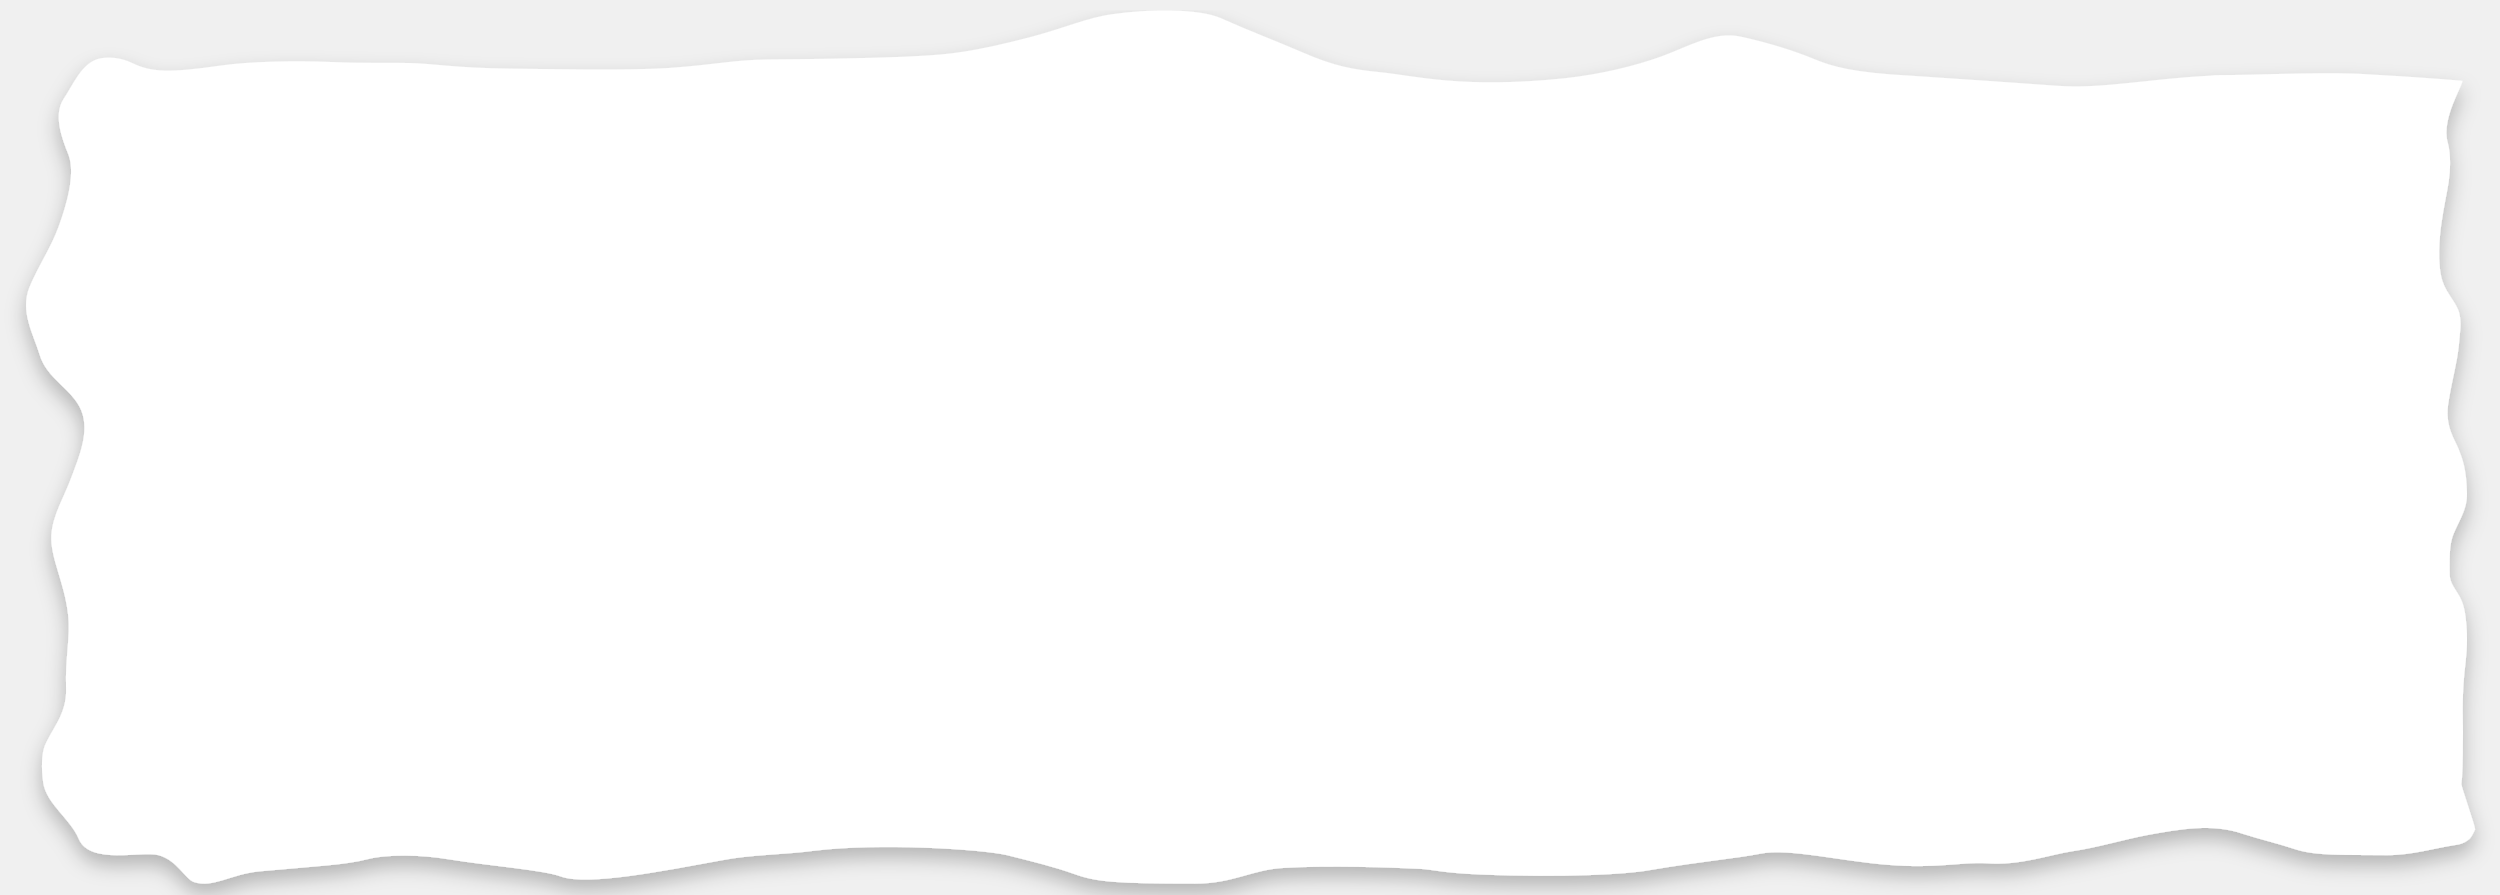
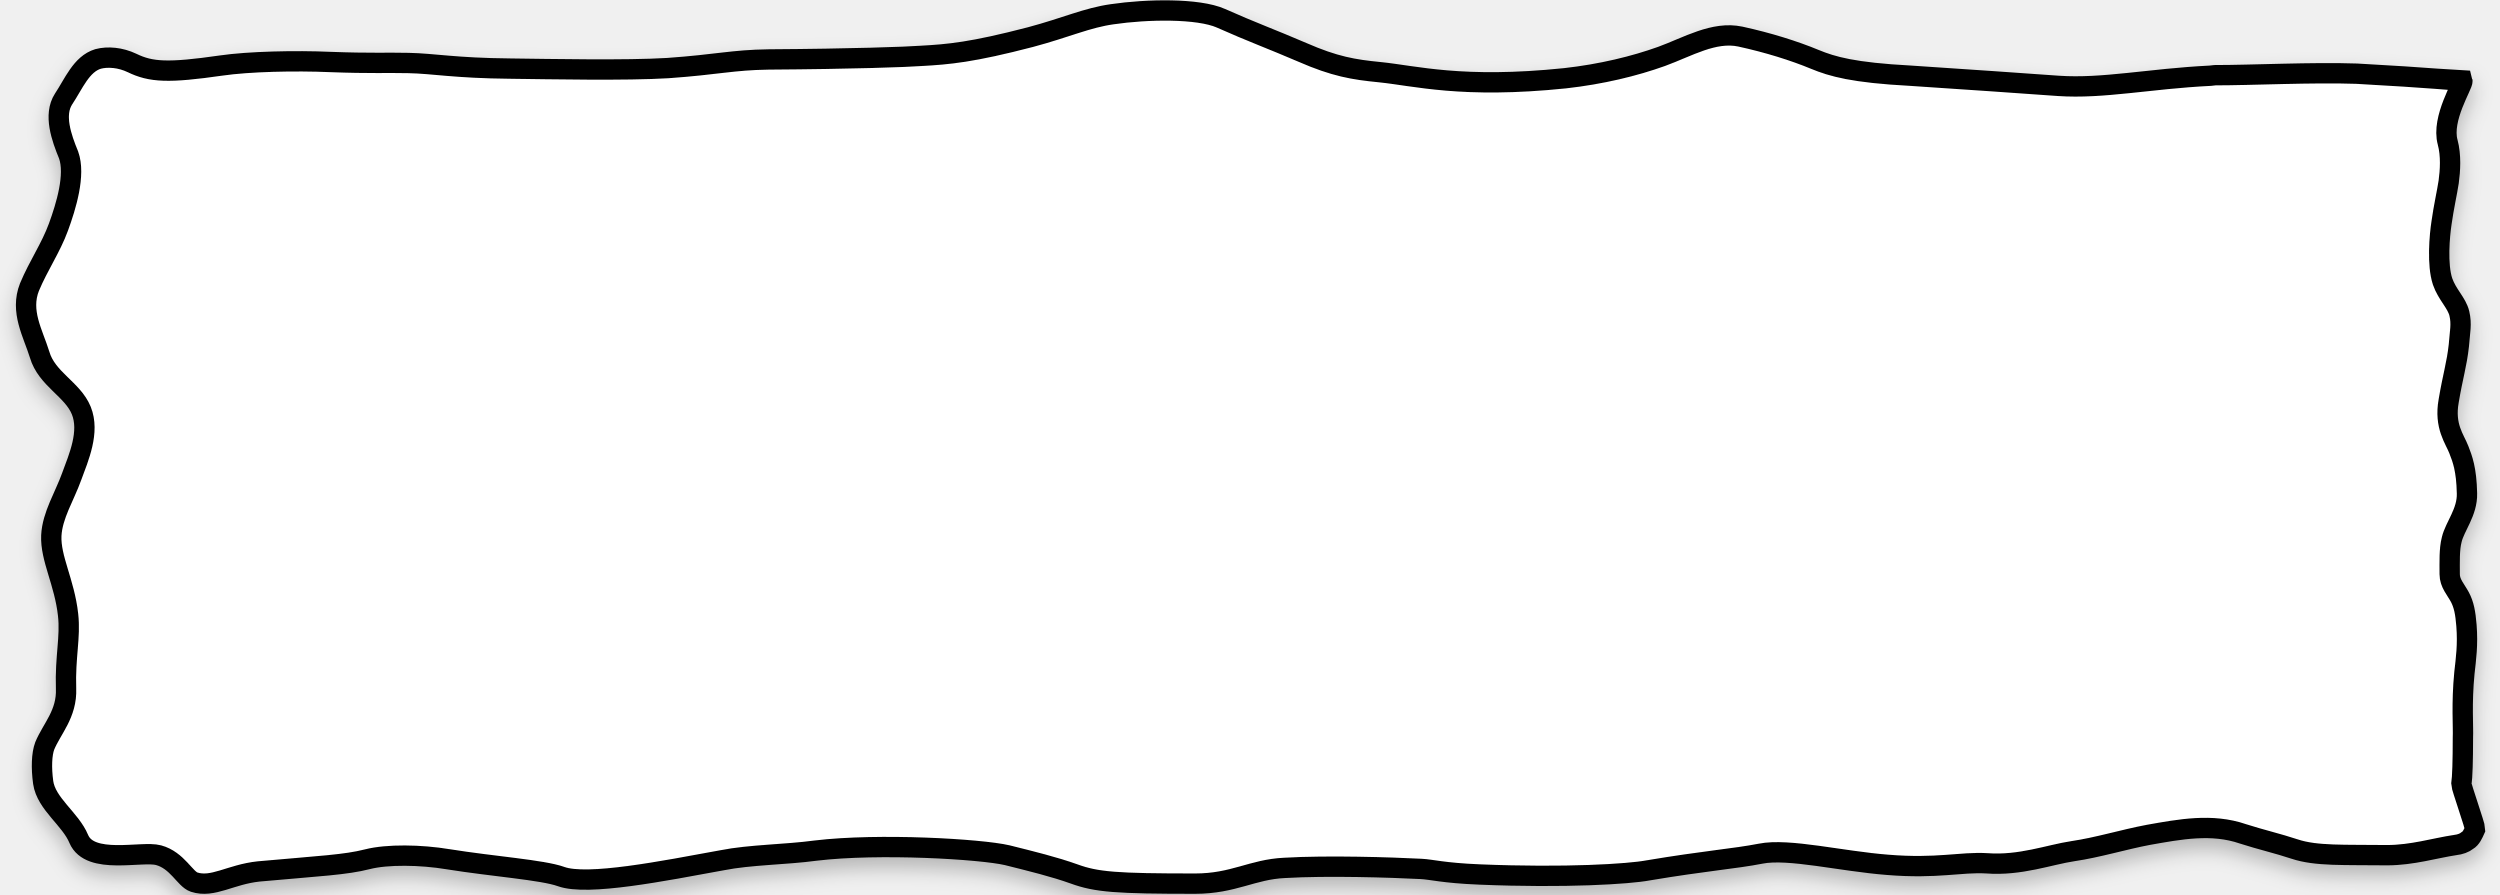
- <svg xmlns="http://www.w3.org/2000/svg" viewBox="0 0 492 176" preserveAspectRatio="none">
+ <svg xmlns="http://www.w3.org/2000/svg" viewBox="0 0 492 176" preserveAspectRatio="none" shape-rendering="crispEdges">
  <style type="text/css">
	.st0{filter:url(#dropShadow);}
	.st1{fill:#FFFFFF;}
</style>
  <filter height="200%" id="dropShadow" width="200%" x="-50%" y="-50%">
    <feDropShadow dx="0" dy="2" flood-opacity="0.25" stdDeviation="2" />
  </filter>
  <g>
    <g class="st0">
-       <path class="st1" d="M463.8,14.5c14.6,0.8,20.4,1.4,20.8,1.4c0.2,0.7-4.2,7.4-2.9,12.1c0.7,2.6,0.5,5.6,0.2,7.8    c-0.3,2-1,5.1-1.4,8c-0.4,2.6-0.9,8.3,0.2,11.6c0.9,2.6,2.8,4.2,3.3,6.3s0.1,3.6-0.1,6.3c-0.4,3.7-1.2,6.1-2,10.9    c-0.9,5,1.2,7.5,2,9.6l0,0c0.7,1.8,1.5,3.8,1.6,8.6c0.1,3.7-2.4,6.5-3,9.1c-0.5,1.9-0.4,4.4-0.4,6.8c0,1.8,1.2,3,2,4.5    s1.1,3.1,1.3,5.6c0.3,3.8-0.1,6.6-0.4,9.3c-0.6,6.1-0.2,10.6-0.3,12.8c0,4.4-0.1,7.8-0.3,9.1c0,0.6,2.7,8.2,2.7,8.9l0,0    c-0.4,0.9-0.8,1.8-1.5,2.2c-0.6,0.5-1.5,0.8-2.4,0.9c-4,0.6-8.5,2-13.4,2c-8.5-0.1-14,0.2-18.2-1.2c-3.3-1.1-6.8-1.9-10.2-3    c-6.1-2.1-12.4-0.9-18.6,0.2c-4.8,0.9-10,2.5-14.8,3.2c-4.7,0.7-10.4,2.9-17,2.4c-5.2-0.3-9.7,1.1-19.5,0.3    c-9.1-0.7-19.5-3.3-25-2.2c-5.1,1-10.9,1.4-22.2,3.3c-3.7,0.7-16.2,1.5-33.1,0.8c-7.3-0.3-9.4-1-11.6-1.1    c-5.9-0.3-18.3-0.7-26.8-0.2c-6.4,0.3-10,3.1-17.6,3.1c-15.5,0-19.4-0.3-23.8-1.9c-3.9-1.4-8.4-2.5-13.2-3.7    c-5.2-1.2-25.2-2.4-37.7-0.9c-5.9,0.8-12.9,0.8-18.4,1.9c-11.5,2.1-26.5,5.1-31.7,3.2c-3.6-1.3-13.5-2-22.2-3.4    c-5.4-0.9-12-1-15.9,0c-4.3,1.1-9.2,1.3-21.4,2.4c-5.6,0.6-9,3.3-12.7,2.1c-1.8-0.6-3.3-4.3-7-5.3c-3.3-0.9-13.5,2-15.7-3.2    c-1.6-3.9-6.4-6.9-7-11.1c-0.4-2.9-0.3-5.6,0.3-7.2c1.4-3.4,4.4-6.3,4.2-11.3c-0.2-6.3,0.9-10.1,0.4-14.5    c-0.7-6.4-3.5-11.1-3.3-15.6c0.2-4,2.6-7.7,4-11.6c1.4-3.8,3.6-8.8,1.9-13s-6.8-6.2-8.2-11c-1.3-4.2-3.9-8.5-2-13.3    c1.8-4.3,4.2-7.7,5.7-11.8c1.5-4.1,3.4-10.3,2-14.2c-1.4-3.4-3-7.9-1-11c2-3,3.5-6.9,6.8-7.9c1.9-0.5,4.4-0.3,6.7,0.8    c3.7,1.8,7.1,2,17.5,0.5c5.5-0.8,14.6-1,21.5-0.7c7.9,0.3,11.3,0.1,15.4,0.2c5,0.1,9.1,1,20,1.1c8,0.1,22.8,0.4,31-0.1    c9.9-0.7,12.7-1.6,19.9-1.7c16.2-0.1,27.4-0.5,29.9-0.7c5.5-0.3,10.1-0.7,21.6-3.7c7.1-1.9,11.1-3.8,16.1-4.5    c6.8-1,16.9-1.2,21.4,0.8c5.8,2.6,10.2,4.2,16,6.7c6.4,2.8,10.1,3.4,15.2,3.9c7,0.7,16.2,3.3,36.5,1.2c7.2-0.8,13.7-2.4,19-4.3    c5.2-1.9,10.3-5,15.5-3.9c5.5,1.2,10.6,2.8,14.7,4.5c3.4,1.4,7.5,2.6,18.8,3.2c9.4,0.6,23.4,1.6,29.1,2c8.8,0.6,17.8-1.4,29.9-2    l0.9-0.1C443.2,14.8,455.1,14.2,463.8,14.5z" />
+       <path class="st1" d="M463.8,14.5c14.6,0.8,20.4,1.4,20.8,1.4c0.2,0.7-4.2,7.4-2.9,12.1c0.7,2.6,0.5,5.6,0.2,7.8    c-0.3,2-1,5.1-1.4,8c-0.4,2.6-0.9,8.3,0.2,11.6c0.9,2.6,2.8,4.2,3.3,6.3s0.1,3.6-0.1,6.3c-0.4,3.7-1.2,6.1-2,10.9    c-0.9,5,1.2,7.5,2,9.6l0,0c0.7,1.8,1.5,3.8,1.6,8.6c0.1,3.7-2.4,6.5-3,9.1c-0.5,1.9-0.4,4.4-0.4,6.8c0,1.8,1.2,3,2,4.5    s1.1,3.1,1.3,5.6c0.3,3.8-0.1,6.6-0.4,9.3c-0.6,6.1-0.2,10.6-0.3,12.8c0,4.4-0.1,7.8-0.3,9.1c0,0.6,2.7,8.2,2.7,8.9l0,0    c-0.4,0.9-0.8,1.8-1.5,2.2c-0.6,0.5-1.5,0.8-2.4,0.9c-4,0.6-8.5,2-13.4,2c-8.5-0.1-14,0.2-18.2-1.2c-3.3-1.1-6.8-1.9-10.2-3    c-6.1-2.1-12.4-0.9-18.6,0.2c-4.8,0.9-10,2.5-14.8,3.2c-4.7,0.7-10.4,2.9-17,2.4c-5.2-0.3-9.7,1.1-19.5,0.3    c-9.1-0.7-19.5-3.3-25-2.2c-5.1,1-10.9,1.4-22.2,3.3c-3.7,0.7-16.2,1.5-33.1,0.8c-7.3-0.3-9.4-1-11.6-1.1    c-5.9-0.3-18.3-0.7-26.8-0.2c-6.4,0.3-10,3.1-17.6,3.1c-15.5,0-19.4-0.3-23.8-1.9c-3.9-1.4-8.4-2.5-13.2-3.7    c-5.2-1.2-25.2-2.4-37.7-0.9c-5.9,0.8-12.9,0.8-18.4,1.9c-11.5,2.1-26.5,5.1-31.7,3.2c-3.6-1.3-13.5-2-22.2-3.4    c-5.4-0.9-12-1-15.9,0c-4.3,1.1-9.2,1.3-21.4,2.4c-5.6,0.6-9,3.3-12.7,2.1c-1.8-0.6-3.3-4.3-7-5.3c-3.3-0.9-13.5,2-15.7-3.2    c-1.6-3.9-6.4-6.9-7-11.1c-0.4-2.9-0.3-5.6,0.3-7.2c1.4-3.4,4.4-6.3,4.2-11.3c-0.2-6.3,0.9-10.1,0.4-14.5    c-0.7-6.4-3.5-11.1-3.3-15.6c0.2-4,2.6-7.7,4-11.6c1.4-3.8,3.6-8.8,1.9-13s-6.8-6.2-8.2-11c-1.3-4.2-3.9-8.5-2-13.3    c1.8-4.3,4.2-7.7,5.7-11.8c1.5-4.1,3.4-10.3,2-14.2c-1.4-3.4-3-7.9-1-11c2-3,3.5-6.9,6.8-7.9c1.9-0.5,4.4-0.3,6.7,0.8    c3.7,1.8,7.1,2,17.5,0.5c5.5-0.8,14.6-1,21.5-0.7c7.9,0.3,11.3,0.1,15.4,0.2c5,0.1,9.1,1,20,1.1c8,0.1,22.8,0.4,31-0.1    c9.9-0.7,12.7-1.6,19.9-1.7c16.2-0.1,27.4-0.5,29.9-0.7c5.5-0.3,10.1-0.7,21.6-3.7c7.1-1.9,11.1-3.8,16.1-4.5    c6.8-1,16.9-1.2,21.4,0.8c5.8,2.6,10.2,4.2,16,6.7c6.4,2.8,10.1,3.4,15.2,3.9c7,0.7,16.2,3.3,36.5,1.2c7.2-0.8,13.7-2.4,19-4.3    c5.2-1.9,10.3-5,15.5-3.9c5.5,1.2,10.6,2.8,14.7,4.5c3.4,1.4,7.5,2.6,18.8,3.2c9.4,0.6,23.4,1.6,29.1,2c8.8,0.6,17.8-1.4,29.9-2    l0.9-0.1C443.2,14.8,455.1,14.2,463.8,14.5z" stroke="#000000" stroke-width="4" shape-rendering="geometricPrecision" />
    </g>
  </g>
</svg>
